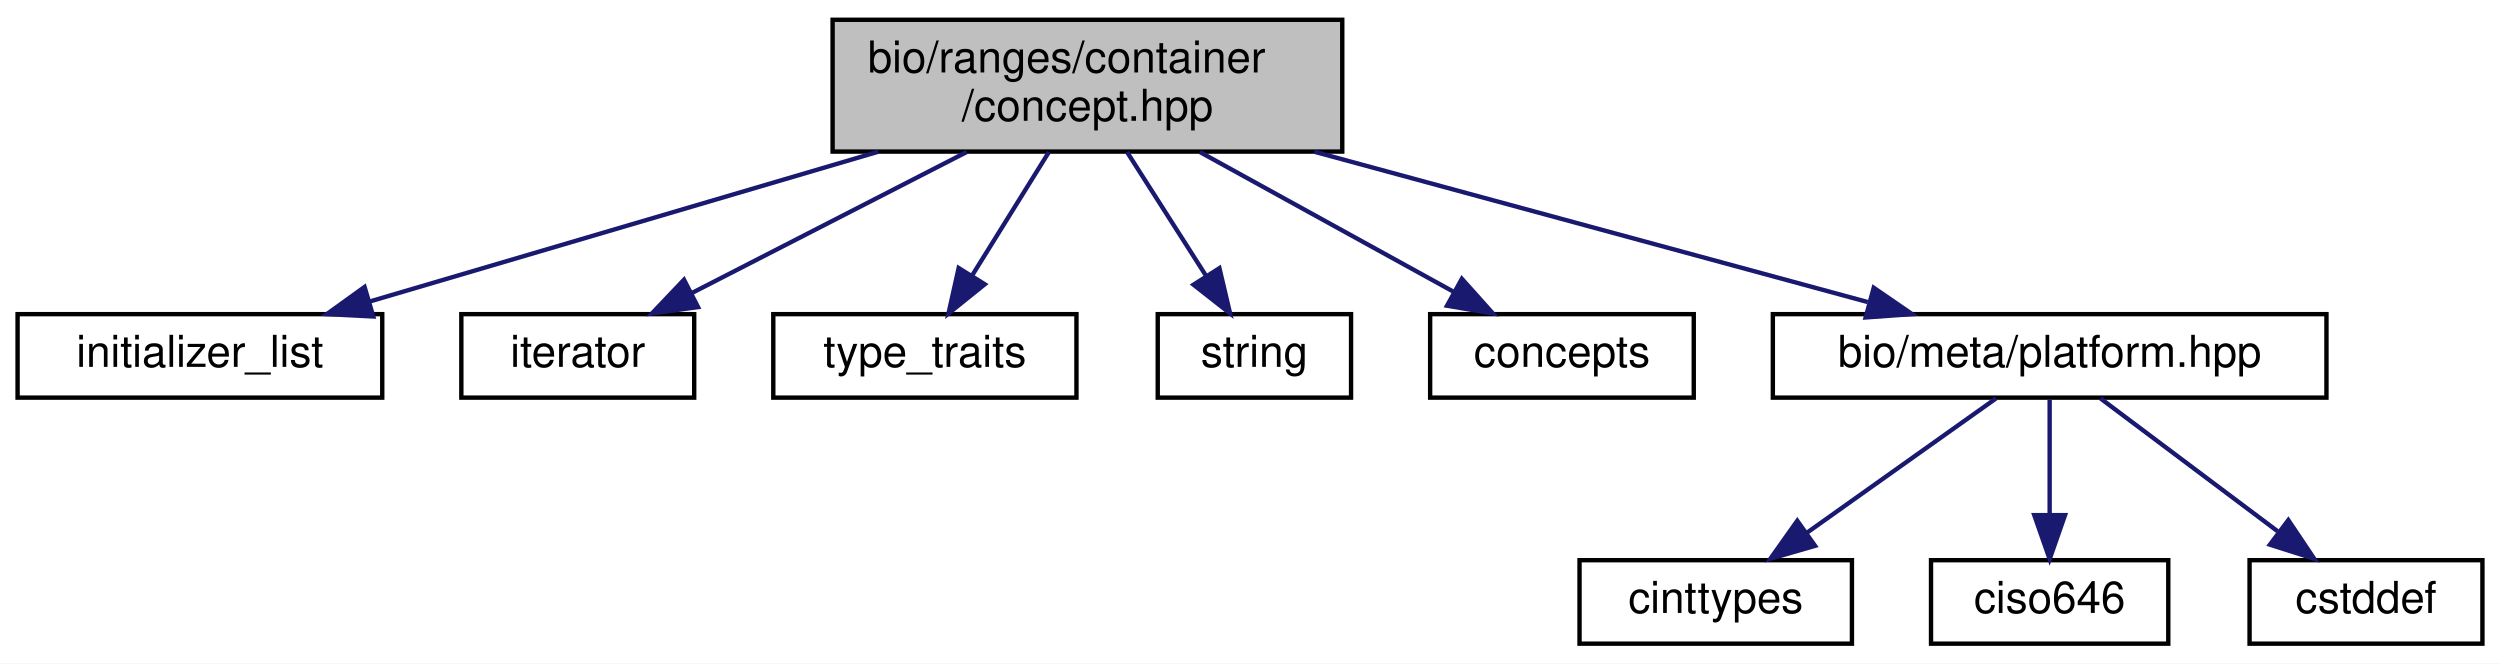
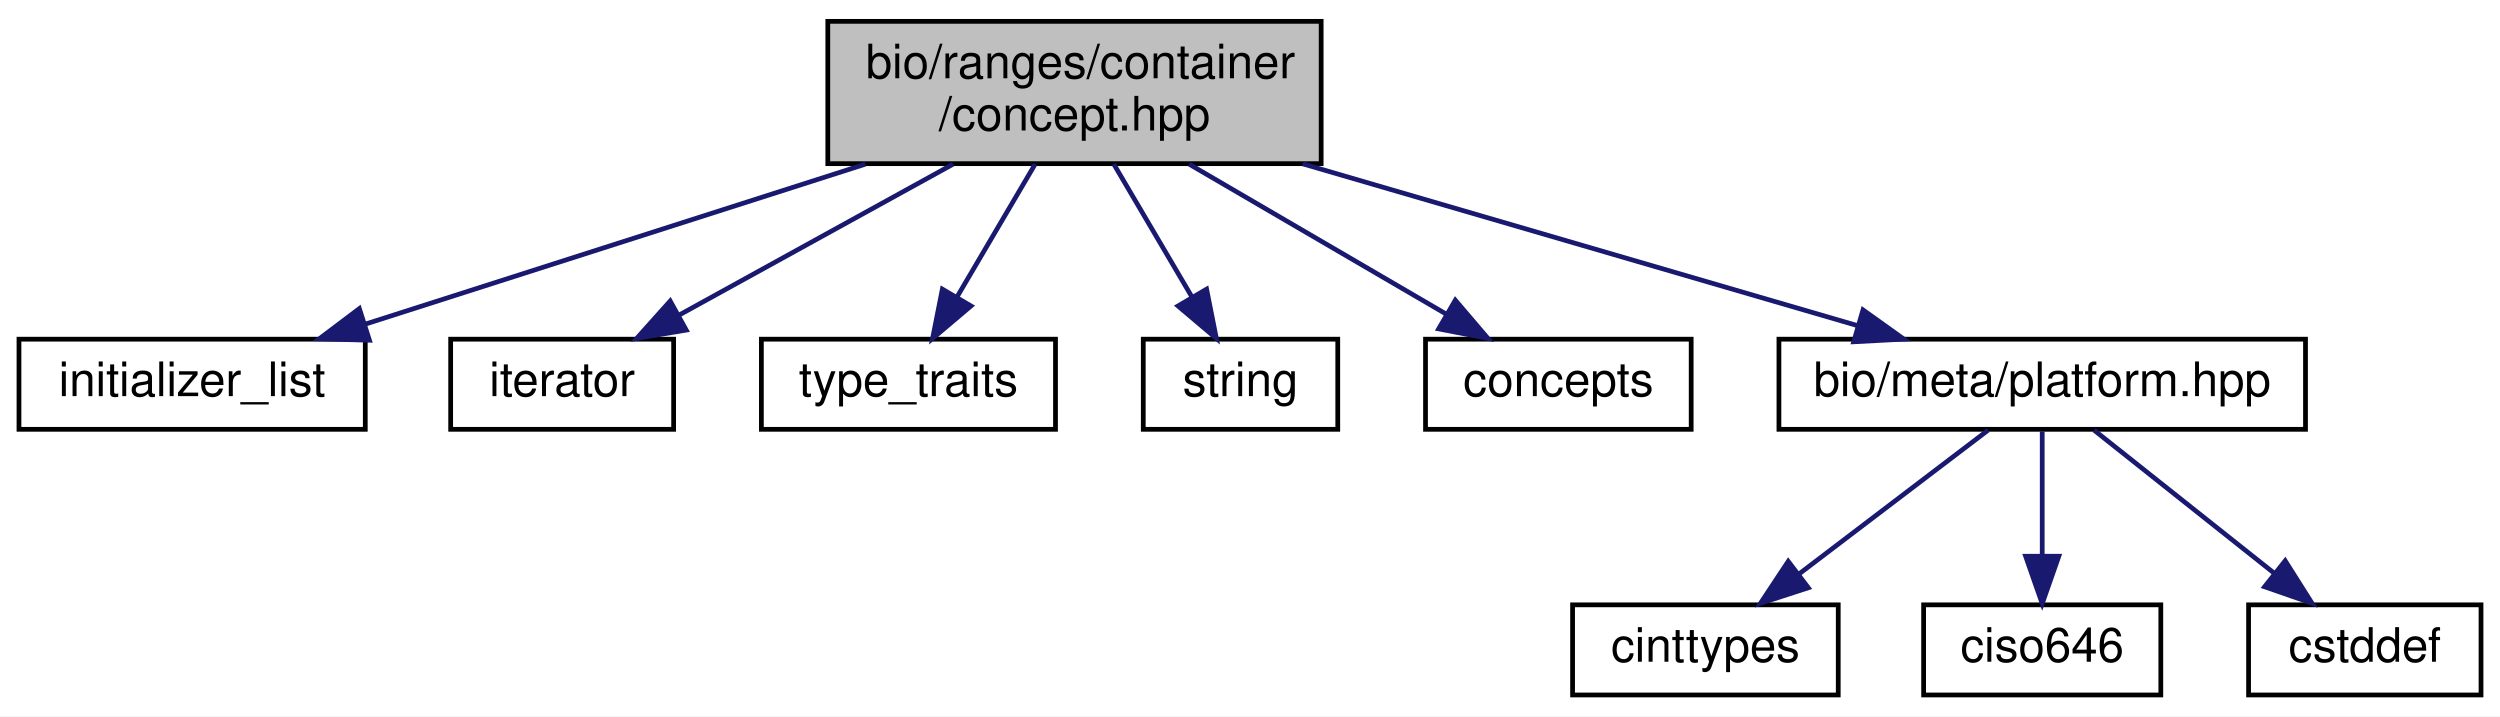
- <svg xmlns="http://www.w3.org/2000/svg" xmlns:xlink="http://www.w3.org/1999/xlink" width="569pt" height="151pt" viewBox="0.00 0.00 569.00 151.00">
+ <svg xmlns="http://www.w3.org/2000/svg" xmlns:xlink="http://www.w3.org/1999/xlink" width="527pt" height="151pt" viewBox="0.00 0.00 527.00 151.00">
  <g id="graph0" class="graph" transform="scale(1 1) rotate(0) translate(4 147)">
-     <polygon fill="white" stroke="transparent" points="-4,4 -4,-147 565,-147 565,4 -4,4" />
+     <polygon fill="white" stroke="transparent" points="-4,4 -4,-147 523,-147 523,4 -4,4" />
    <g id="node1" class="node">
      <g id="a_node1">
        <a xlink:title="Adaptations of concepts from the standard library.">
-           <polygon fill="#bfbfbf" stroke="black" points="185.5,-112.5 185.5,-142.5 301.5,-142.5 301.5,-112.5 185.5,-112.5" />
-           <text text-anchor="start" x="193.5" y="-130.5" font-family="Helvetica,sans-Serif" font-size="10.00">bio/ranges/container</text>
-           <text text-anchor="middle" x="243.5" y="-119.5" font-family="Helvetica,sans-Serif" font-size="10.00">/concept.hpp</text>
+           <polygon fill="#bfbfbf" stroke="black" points="170.5,-112.5 170.5,-142.5 274.5,-142.5 274.5,-112.5 170.5,-112.5" />
+           <text text-anchor="start" x="178.5" y="-130.5" font-family="Helvetica,sans-Serif" font-size="10.00">bio/ranges/container</text>
+           <text text-anchor="middle" x="222.5" y="-119.5" font-family="Helvetica,sans-Serif" font-size="10.00">/concept.hpp</text>
        </a>
      </g>
    </g>
    <g id="node2" class="node">
      <g id="a_node2">
        <a target="_blank" xlink:href="https://en.cppreference.com/w/cpp/header/initializer_list.html" xlink:title=" ">
-           <polygon fill="white" stroke="black" points="0,-56.5 0,-75.5 83,-75.5 83,-56.5 0,-56.5" />
-           <text text-anchor="middle" x="41.5" y="-63.5" font-family="Helvetica,sans-Serif" font-size="10.00">initializer_list</text>
+           <polygon fill="white" stroke="black" points="0,-56.5 0,-75.5 73,-75.5 73,-56.5 0,-56.5" />
+           <text text-anchor="middle" x="36.5" y="-63.5" font-family="Helvetica,sans-Serif" font-size="10.00">initializer_list</text>
        </a>
      </g>
    </g>
    <g id="edge1" class="edge">
-       <path fill="none" stroke="midnightblue" d="M195.88,-112.47C160.58,-102.08 113.06,-88.08 80.11,-78.37" />
-       <polygon fill="midnightblue" stroke="midnightblue" points="80.96,-74.97 70.38,-75.51 78.98,-81.69 80.96,-74.97" />
+       <path fill="none" stroke="midnightblue" d="M178.42,-112.4C146.28,-102.12 103.24,-88.35 73.02,-78.68" />
+       <polygon fill="midnightblue" stroke="midnightblue" points="73.88,-75.28 63.29,-75.57 71.75,-81.95 73.88,-75.28" />
    </g>
    <g id="node3" class="node">
      <g id="a_node3">
        <a target="_blank" xlink:href="https://en.cppreference.com/w/cpp/header/iterator.html" xlink:title=" ">
-           <polygon fill="white" stroke="black" points="101,-56.5 101,-75.5 154,-75.5 154,-56.5 101,-56.5" />
-           <text text-anchor="middle" x="127.5" y="-63.5" font-family="Helvetica,sans-Serif" font-size="10.00">iterator</text>
+           <polygon fill="white" stroke="black" points="91,-56.5 91,-75.5 138,-75.5 138,-56.5 91,-56.5" />
+           <text text-anchor="middle" x="114.5" y="-63.5" font-family="Helvetica,sans-Serif" font-size="10.00">iterator</text>
        </a>
      </g>
    </g>
    <g id="edge2" class="edge">
-       <path fill="none" stroke="midnightblue" d="M216.01,-112.4C197.07,-102.68 172.06,-89.86 153.46,-80.31" />
-       <polygon fill="midnightblue" stroke="midnightblue" points="154.87,-77.11 144.38,-75.66 151.68,-83.34 154.87,-77.11" />
+       <path fill="none" stroke="midnightblue" d="M196.91,-112.4C179.43,-102.77 156.41,-90.09 139.14,-80.58" />
+       <polygon fill="midnightblue" stroke="midnightblue" points="140.66,-77.42 130.21,-75.66 137.28,-83.55 140.66,-77.42" />
    </g>
    <g id="node4" class="node">
      <g id="a_node4">
        <a target="_blank" xlink:href="https://en.cppreference.com/w/cpp/header/type_traits.html" xlink:title=" ">
-           <polygon fill="white" stroke="black" points="172,-56.5 172,-75.5 241,-75.5 241,-56.5 172,-56.5" />
-           <text text-anchor="middle" x="206.5" y="-63.5" font-family="Helvetica,sans-Serif" font-size="10.00">type_traits</text>
+           <polygon fill="white" stroke="black" points="156.5,-56.5 156.5,-75.5 218.5,-75.5 218.5,-56.5 156.5,-56.5" />
+           <text text-anchor="middle" x="187.5" y="-63.5" font-family="Helvetica,sans-Serif" font-size="10.00">type_traits</text>
        </a>
      </g>
    </g>
    <g id="edge3" class="edge">
-       <path fill="none" stroke="midnightblue" d="M234.73,-112.4C229.52,-104.02 222.87,-93.33 217.33,-84.42" />
-       <polygon fill="midnightblue" stroke="midnightblue" points="220.14,-82.3 211.88,-75.66 214.19,-86 220.14,-82.3" />
+       <path fill="none" stroke="midnightblue" d="M214.21,-112.4C209.28,-104.02 202.99,-93.33 197.75,-84.42" />
+       <polygon fill="midnightblue" stroke="midnightblue" points="200.68,-82.5 192.59,-75.66 194.65,-86.05 200.68,-82.5" />
    </g>
    <g id="node5" class="node">
      <g id="a_node5">
        <a target="_blank" xlink:href="https://en.cppreference.com/w/cpp/header/string.html" xlink:title=" ">
-           <polygon fill="white" stroke="black" points="259.5,-56.5 259.5,-75.5 303.5,-75.5 303.5,-56.5 259.5,-56.5" />
-           <text text-anchor="middle" x="281.5" y="-63.5" font-family="Helvetica,sans-Serif" font-size="10.00">string</text>
+           <polygon fill="white" stroke="black" points="237,-56.5 237,-75.5 278,-75.5 278,-56.5 237,-56.5" />
+           <text text-anchor="middle" x="257.5" y="-63.5" font-family="Helvetica,sans-Serif" font-size="10.00">string</text>
        </a>
      </g>
    </g>
    <g id="edge4" class="edge">
-       <path fill="none" stroke="midnightblue" d="M252.51,-112.4C257.91,-103.93 264.83,-93.1 270.55,-84.14" />
-       <polygon fill="midnightblue" stroke="midnightblue" points="273.54,-85.97 275.97,-75.66 267.64,-82.2 273.54,-85.97" />
+       <path fill="none" stroke="midnightblue" d="M230.79,-112.4C235.72,-104.02 242.01,-93.33 247.25,-84.42" />
+       <polygon fill="midnightblue" stroke="midnightblue" points="250.35,-86.05 252.41,-75.66 244.32,-82.5 250.35,-86.05" />
    </g>
    <g id="node6" class="node">
      <g id="a_node6">
        <a target="_blank" xlink:href="https://en.cppreference.com/w/cpp/header/concepts.html" xlink:title=" ">
-           <polygon fill="white" stroke="black" points="321.5,-56.5 321.5,-75.5 381.5,-75.5 381.5,-56.5 321.5,-56.5" />
-           <text text-anchor="middle" x="351.5" y="-63.5" font-family="Helvetica,sans-Serif" font-size="10.00">concepts</text>
+           <polygon fill="white" stroke="black" points="296.5,-56.5 296.5,-75.5 352.5,-75.5 352.5,-56.5 296.5,-56.5" />
+           <text text-anchor="middle" x="324.5" y="-63.5" font-family="Helvetica,sans-Serif" font-size="10.00">concepts</text>
        </a>
      </g>
    </g>
    <g id="edge5" class="edge">
-       <path fill="none" stroke="midnightblue" d="M269.09,-112.4C286.57,-102.77 309.59,-90.09 326.86,-80.58" />
-       <polygon fill="midnightblue" stroke="midnightblue" points="328.72,-83.55 335.79,-75.66 325.34,-77.42 328.72,-83.55" />
+       <path fill="none" stroke="midnightblue" d="M246.67,-112.4C263.02,-102.86 284.51,-90.32 300.77,-80.84" />
+       <polygon fill="midnightblue" stroke="midnightblue" points="302.78,-83.72 309.66,-75.66 299.26,-77.67 302.78,-83.72" />
    </g>
    <g id="node7" class="node">
      <g id="a_node7">
        <a xlink:href="platform_8hpp.html" target="_top" xlink:title="Provides platform and dependency checks.">
-           <polygon fill="white" stroke="black" points="399.5,-56.5 399.5,-75.5 525.5,-75.5 525.5,-56.5 399.5,-56.5" />
-           <text text-anchor="middle" x="462.5" y="-63.5" font-family="Helvetica,sans-Serif" font-size="10.00">bio/meta/platform.hpp</text>
+           <polygon fill="white" stroke="black" points="371,-56.5 371,-75.5 482,-75.5 482,-56.5 371,-56.5" />
+           <text text-anchor="middle" x="426.5" y="-63.5" font-family="Helvetica,sans-Serif" font-size="10.00">bio/meta/platform.hpp</text>
        </a>
      </g>
    </g>
    <g id="edge6" class="edge">
-       <path fill="none" stroke="midnightblue" d="M295.12,-112.47C333.56,-102.03 385.36,-87.96 421.1,-78.25" />
-       <polygon fill="midnightblue" stroke="midnightblue" points="422.46,-81.51 431.19,-75.51 420.62,-74.75 422.46,-81.51" />
+       <path fill="none" stroke="midnightblue" d="M270.59,-112.47C306.24,-102.08 354.23,-88.08 387.51,-78.37" />
+       <polygon fill="midnightblue" stroke="midnightblue" points="388.72,-81.67 397.34,-75.51 386.76,-74.95 388.72,-81.67" />
    </g>
    <g id="node8" class="node">
      <g id="a_node8">
        <a target="_blank" xlink:href="https://en.cppreference.com/w/cpp/header/cinttypes.html" xlink:title=" ">
-           <polygon fill="white" stroke="black" points="355.5,-0.5 355.5,-19.5 417.5,-19.5 417.5,-0.5 355.5,-0.5" />
-           <text text-anchor="middle" x="386.5" y="-7.5" font-family="Helvetica,sans-Serif" font-size="10.00">cinttypes</text>
+           <polygon fill="white" stroke="black" points="327.5,-0.5 327.5,-19.5 383.5,-19.5 383.5,-0.5 327.5,-0.5" />
+           <text text-anchor="middle" x="355.5" y="-7.5" font-family="Helvetica,sans-Serif" font-size="10.00">cinttypes</text>
        </a>
      </g>
    </g>
    <g id="edge7" class="edge">
-       <path fill="none" stroke="midnightblue" d="M450.29,-56.32C438.72,-48.11 421.12,-35.6 407.34,-25.81" />
-       <polygon fill="midnightblue" stroke="midnightblue" points="409.11,-22.77 398.93,-19.83 405.06,-28.48 409.11,-22.77" />
+       <path fill="none" stroke="midnightblue" d="M415.09,-56.32C404.39,-48.18 388.16,-35.84 375.34,-26.09" />
+       <polygon fill="midnightblue" stroke="midnightblue" points="377.19,-23.1 367.11,-19.83 372.96,-28.67 377.19,-23.1" />
    </g>
    <g id="node9" class="node">
      <g id="a_node9">
        <a target="_blank" xlink:href="https://en.cppreference.com/w/cpp/header/ciso646.html" xlink:title=" ">
-           <polygon fill="white" stroke="black" points="435.5,-0.5 435.5,-19.5 489.5,-19.5 489.5,-0.5 435.5,-0.5" />
-           <text text-anchor="middle" x="462.5" y="-7.5" font-family="Helvetica,sans-Serif" font-size="10.00">ciso646</text>
+           <polygon fill="white" stroke="black" points="401.5,-0.5 401.5,-19.5 451.5,-19.5 451.5,-0.5 401.5,-0.5" />
+           <text text-anchor="middle" x="426.5" y="-7.5" font-family="Helvetica,sans-Serif" font-size="10.00">ciso646</text>
        </a>
      </g>
    </g>
    <g id="edge8" class="edge">
-       <path fill="none" stroke="midnightblue" d="M462.5,-56.08C462.5,-49.01 462.5,-38.86 462.5,-29.99" />
-       <polygon fill="midnightblue" stroke="midnightblue" points="466,-29.75 462.5,-19.75 459,-29.75 466,-29.75" />
+       <path fill="none" stroke="midnightblue" d="M426.5,-56.08C426.5,-49.01 426.5,-38.86 426.5,-29.99" />
+       <polygon fill="midnightblue" stroke="midnightblue" points="430,-29.75 426.5,-19.75 423,-29.75 430,-29.75" />
    </g>
    <g id="node10" class="node">
      <g id="a_node10">
        <a target="_blank" xlink:href="https://en.cppreference.com/w/cpp/header/cstddef.html" xlink:title=" ">
-           <polygon fill="white" stroke="black" points="508,-0.5 508,-19.5 561,-19.5 561,-0.5 508,-0.5" />
-           <text text-anchor="middle" x="534.5" y="-7.5" font-family="Helvetica,sans-Serif" font-size="10.00">cstddef</text>
+           <polygon fill="white" stroke="black" points="470,-0.5 470,-19.5 519,-19.5 519,-0.5 470,-0.5" />
+           <text text-anchor="middle" x="494.5" y="-7.5" font-family="Helvetica,sans-Serif" font-size="10.00">cstddef</text>
        </a>
      </g>
    </g>
    <g id="edge9" class="edge">
-       <path fill="none" stroke="midnightblue" d="M474.07,-56.32C484.92,-48.18 501.38,-35.84 514.38,-26.09" />
-       <polygon fill="midnightblue" stroke="midnightblue" points="516.82,-28.63 522.72,-19.83 512.62,-23.03 516.82,-28.63" />
+       <path fill="none" stroke="midnightblue" d="M437.43,-56.32C447.67,-48.18 463.22,-35.84 475.5,-26.09" />
+       <polygon fill="midnightblue" stroke="midnightblue" points="477.72,-28.79 483.38,-19.83 473.37,-23.31 477.72,-28.79" />
    </g>
  </g>
</svg>
